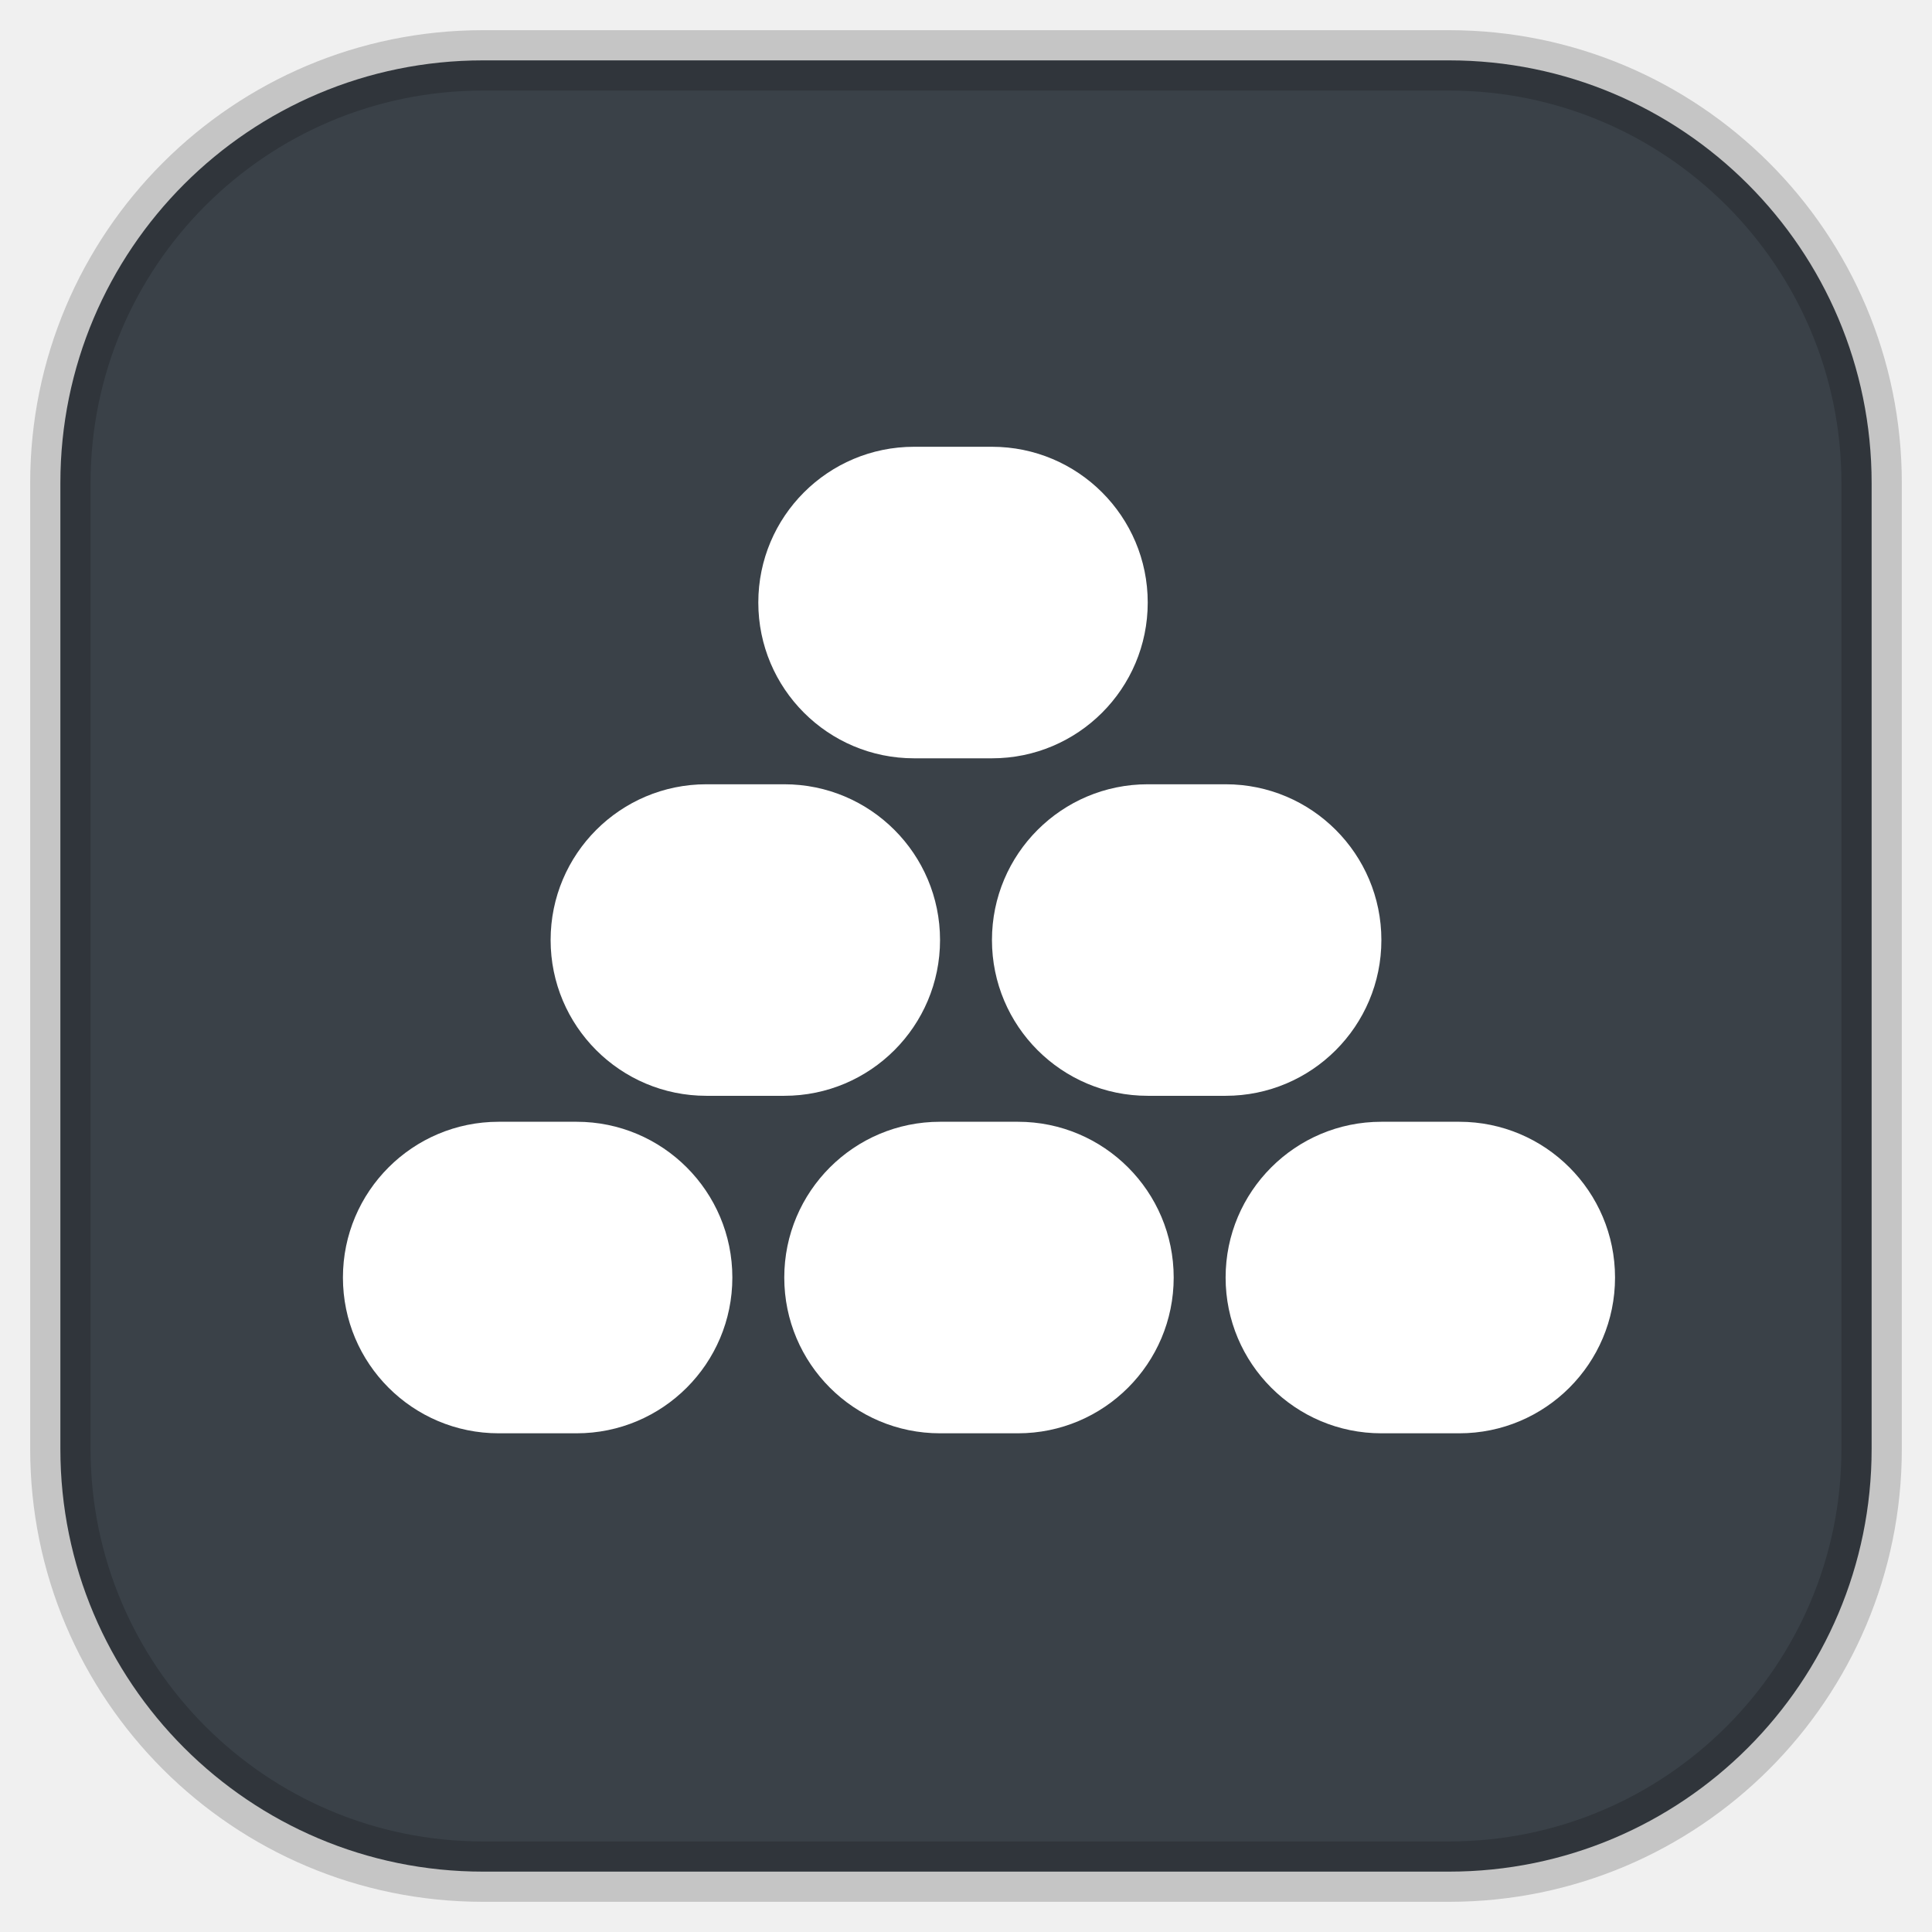
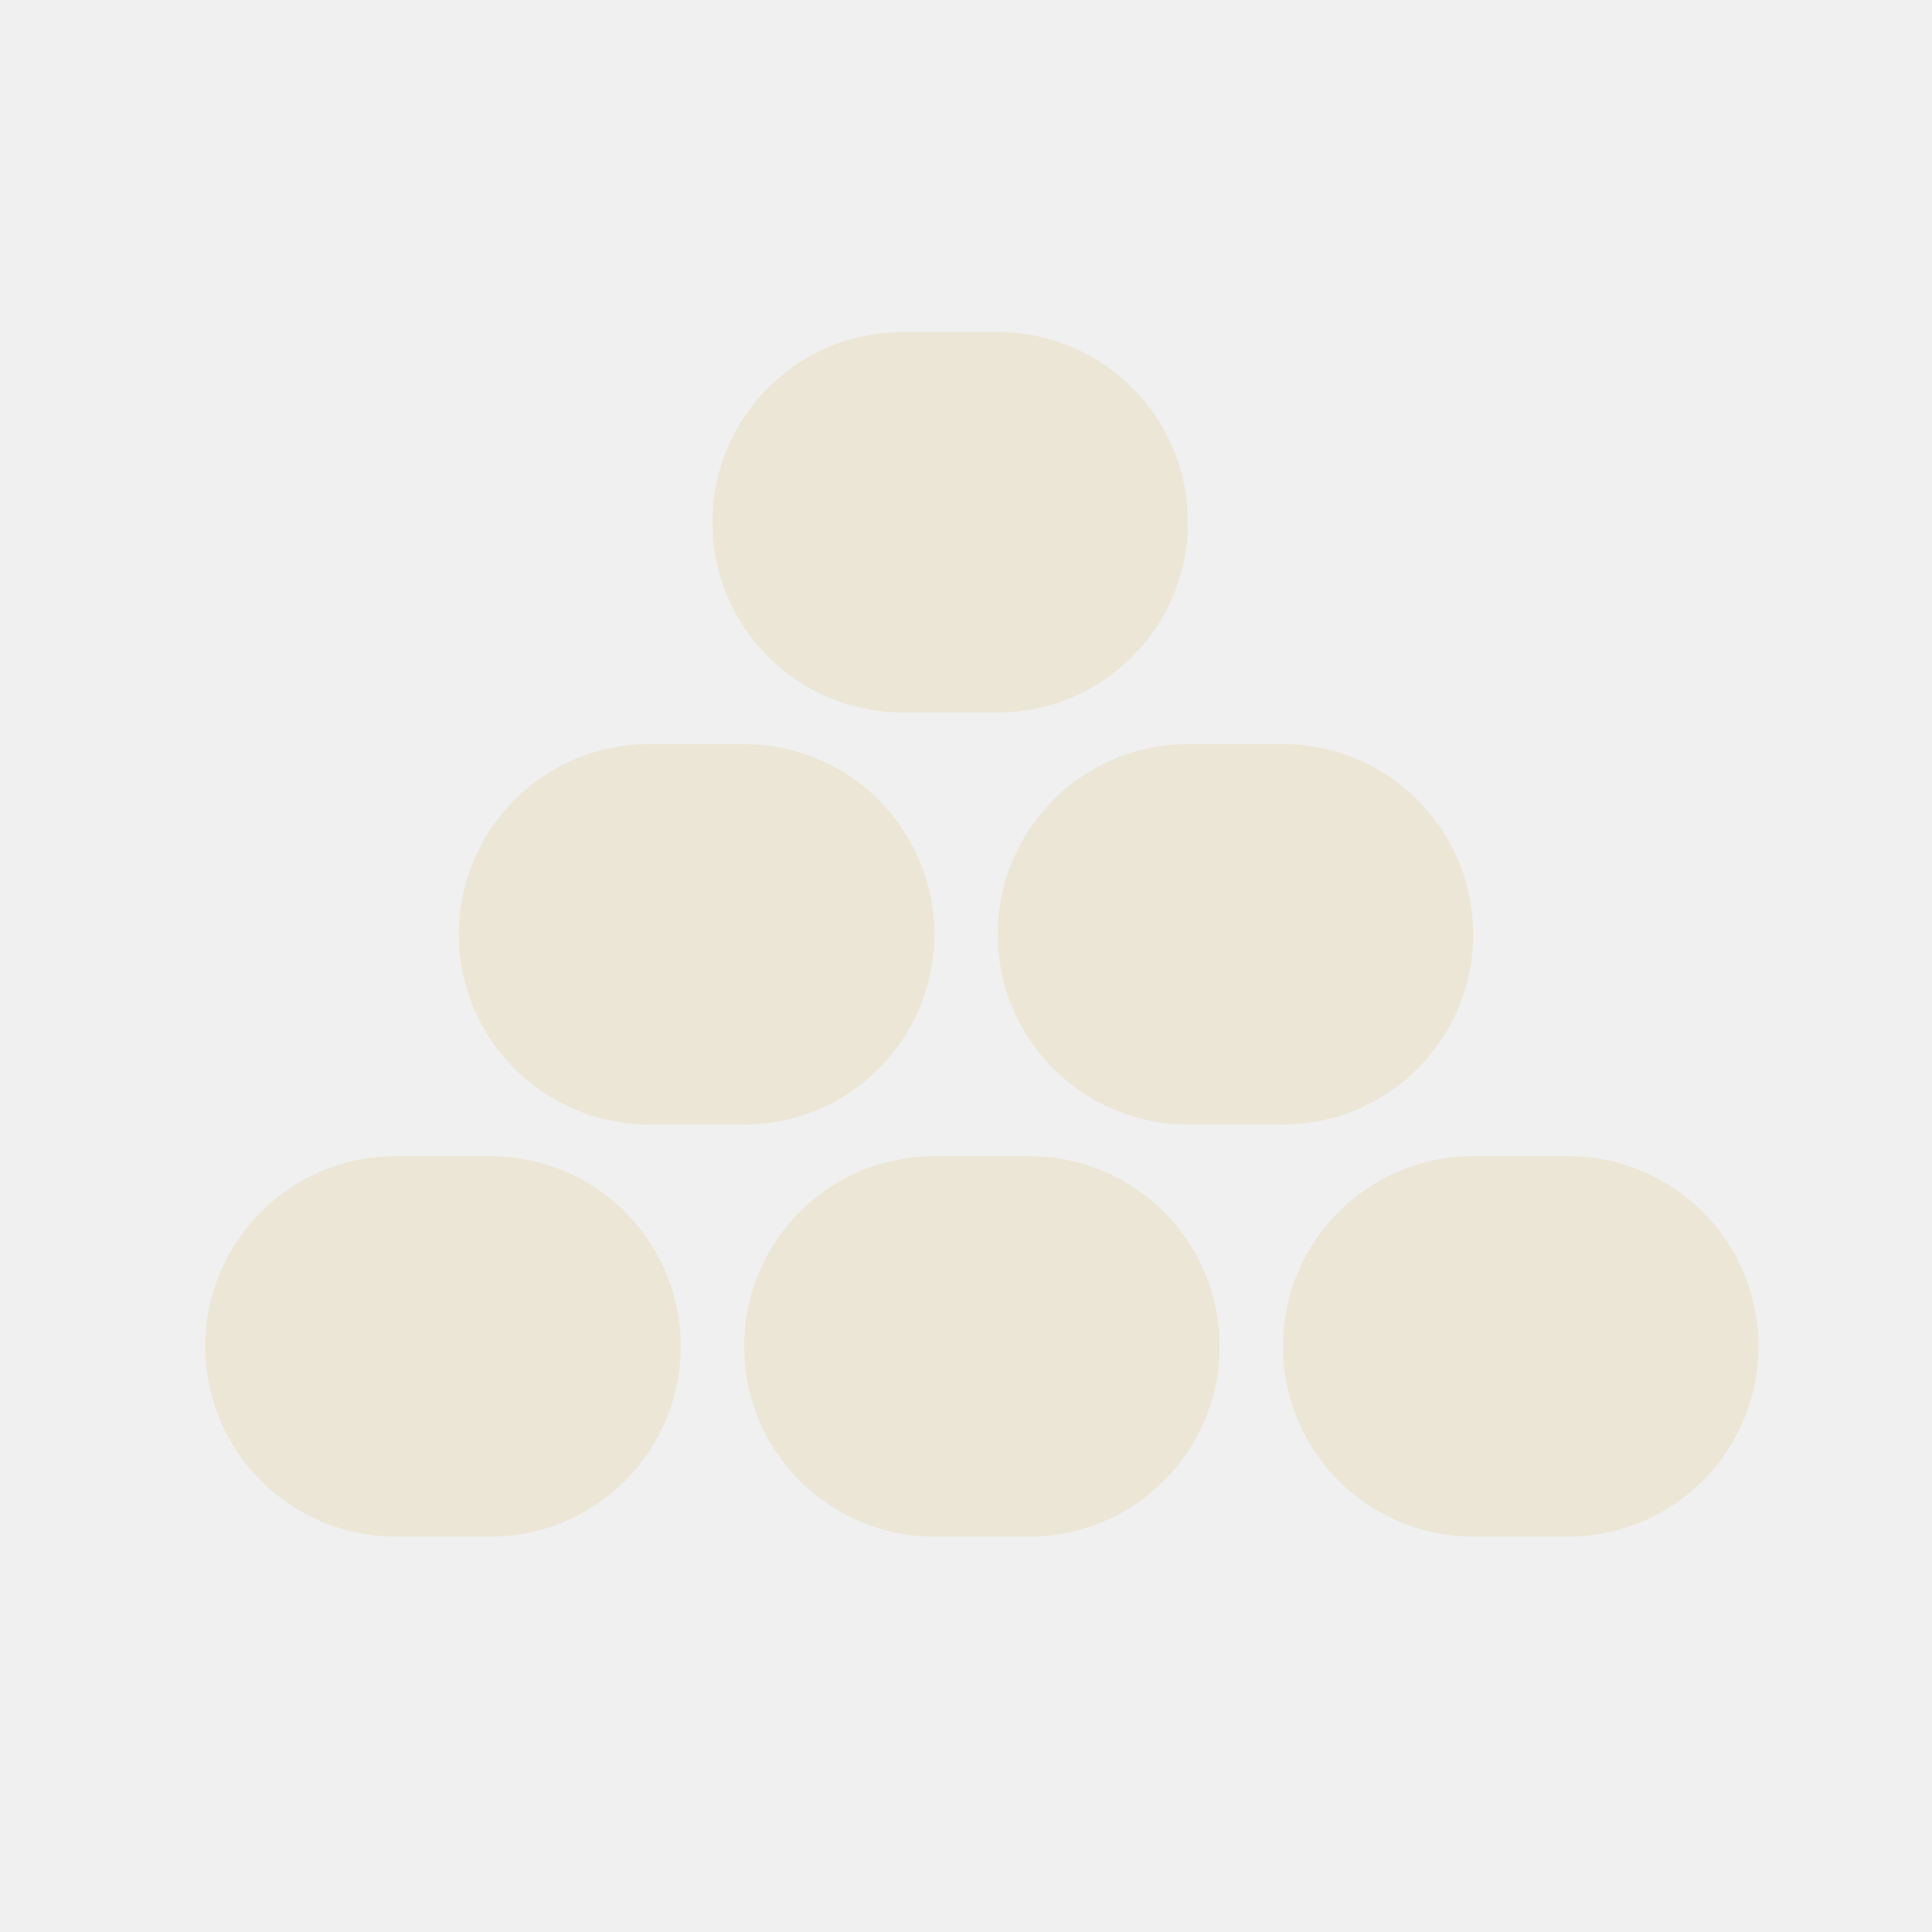
<svg xmlns="http://www.w3.org/2000/svg" viewBox="0 0 64 64" width="64" height="64">
-   <rect x="2" y="2" width="60" height="60" rx="14" fill="#3A4148" />
-   <rect x="2" y="2" width="60" height="60" rx="14" fill="none" stroke="#000" stroke-opacity=".18" stroke-width="2" />
-   <g transform="translate(32 32) scale(.86) translate(-32 -32)">
-     <g fill="#FFFFFF">
+   <g transform="translate(32 32) scale(1.05) translate(-32 -32)">
+     <g fill="#ECE6D6">
      <rect x="8" y="38" width="15" height="12" rx="6" />
      <rect x="25" y="38" width="15" height="12" rx="6" />
      <rect x="42" y="38" width="15" height="12" rx="6" />
      <rect x="16" y="25" width="15" height="12" rx="6" />
      <rect x="33" y="25" width="15" height="12" rx="6" />
      <rect x="24" y="12" width="15" height="12" rx="6" />
    </g>
  </g>
</svg>
